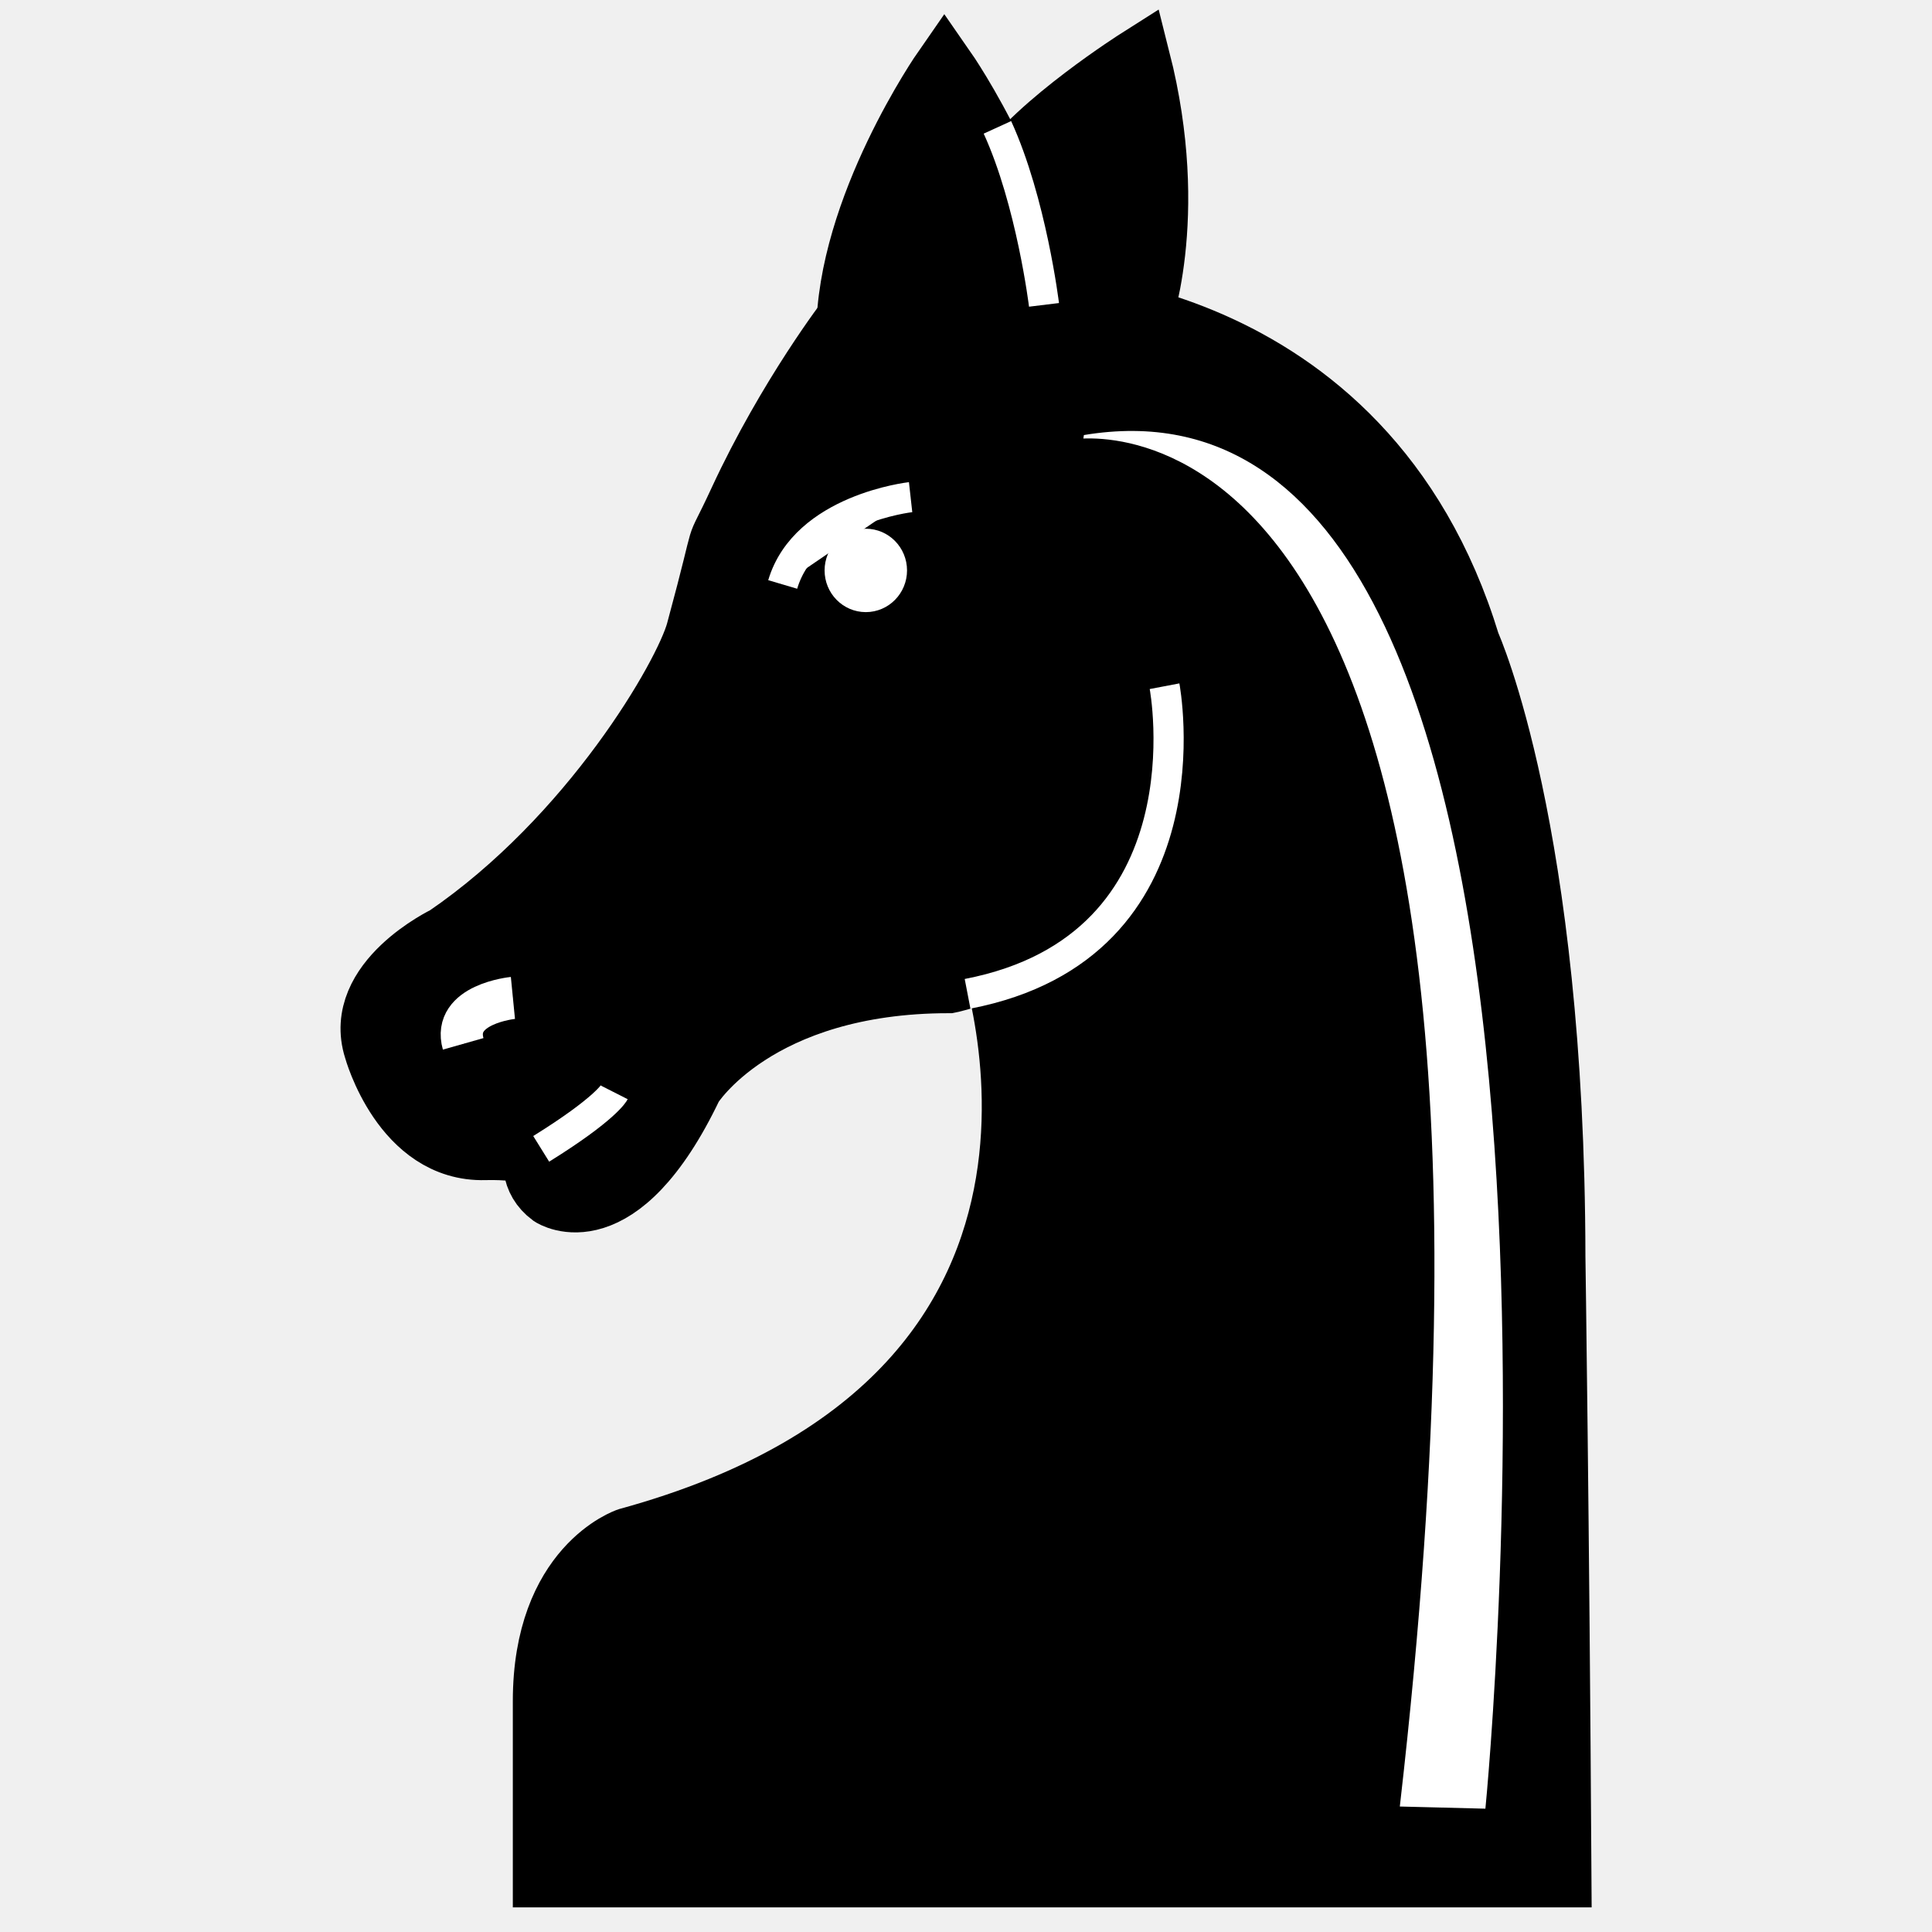
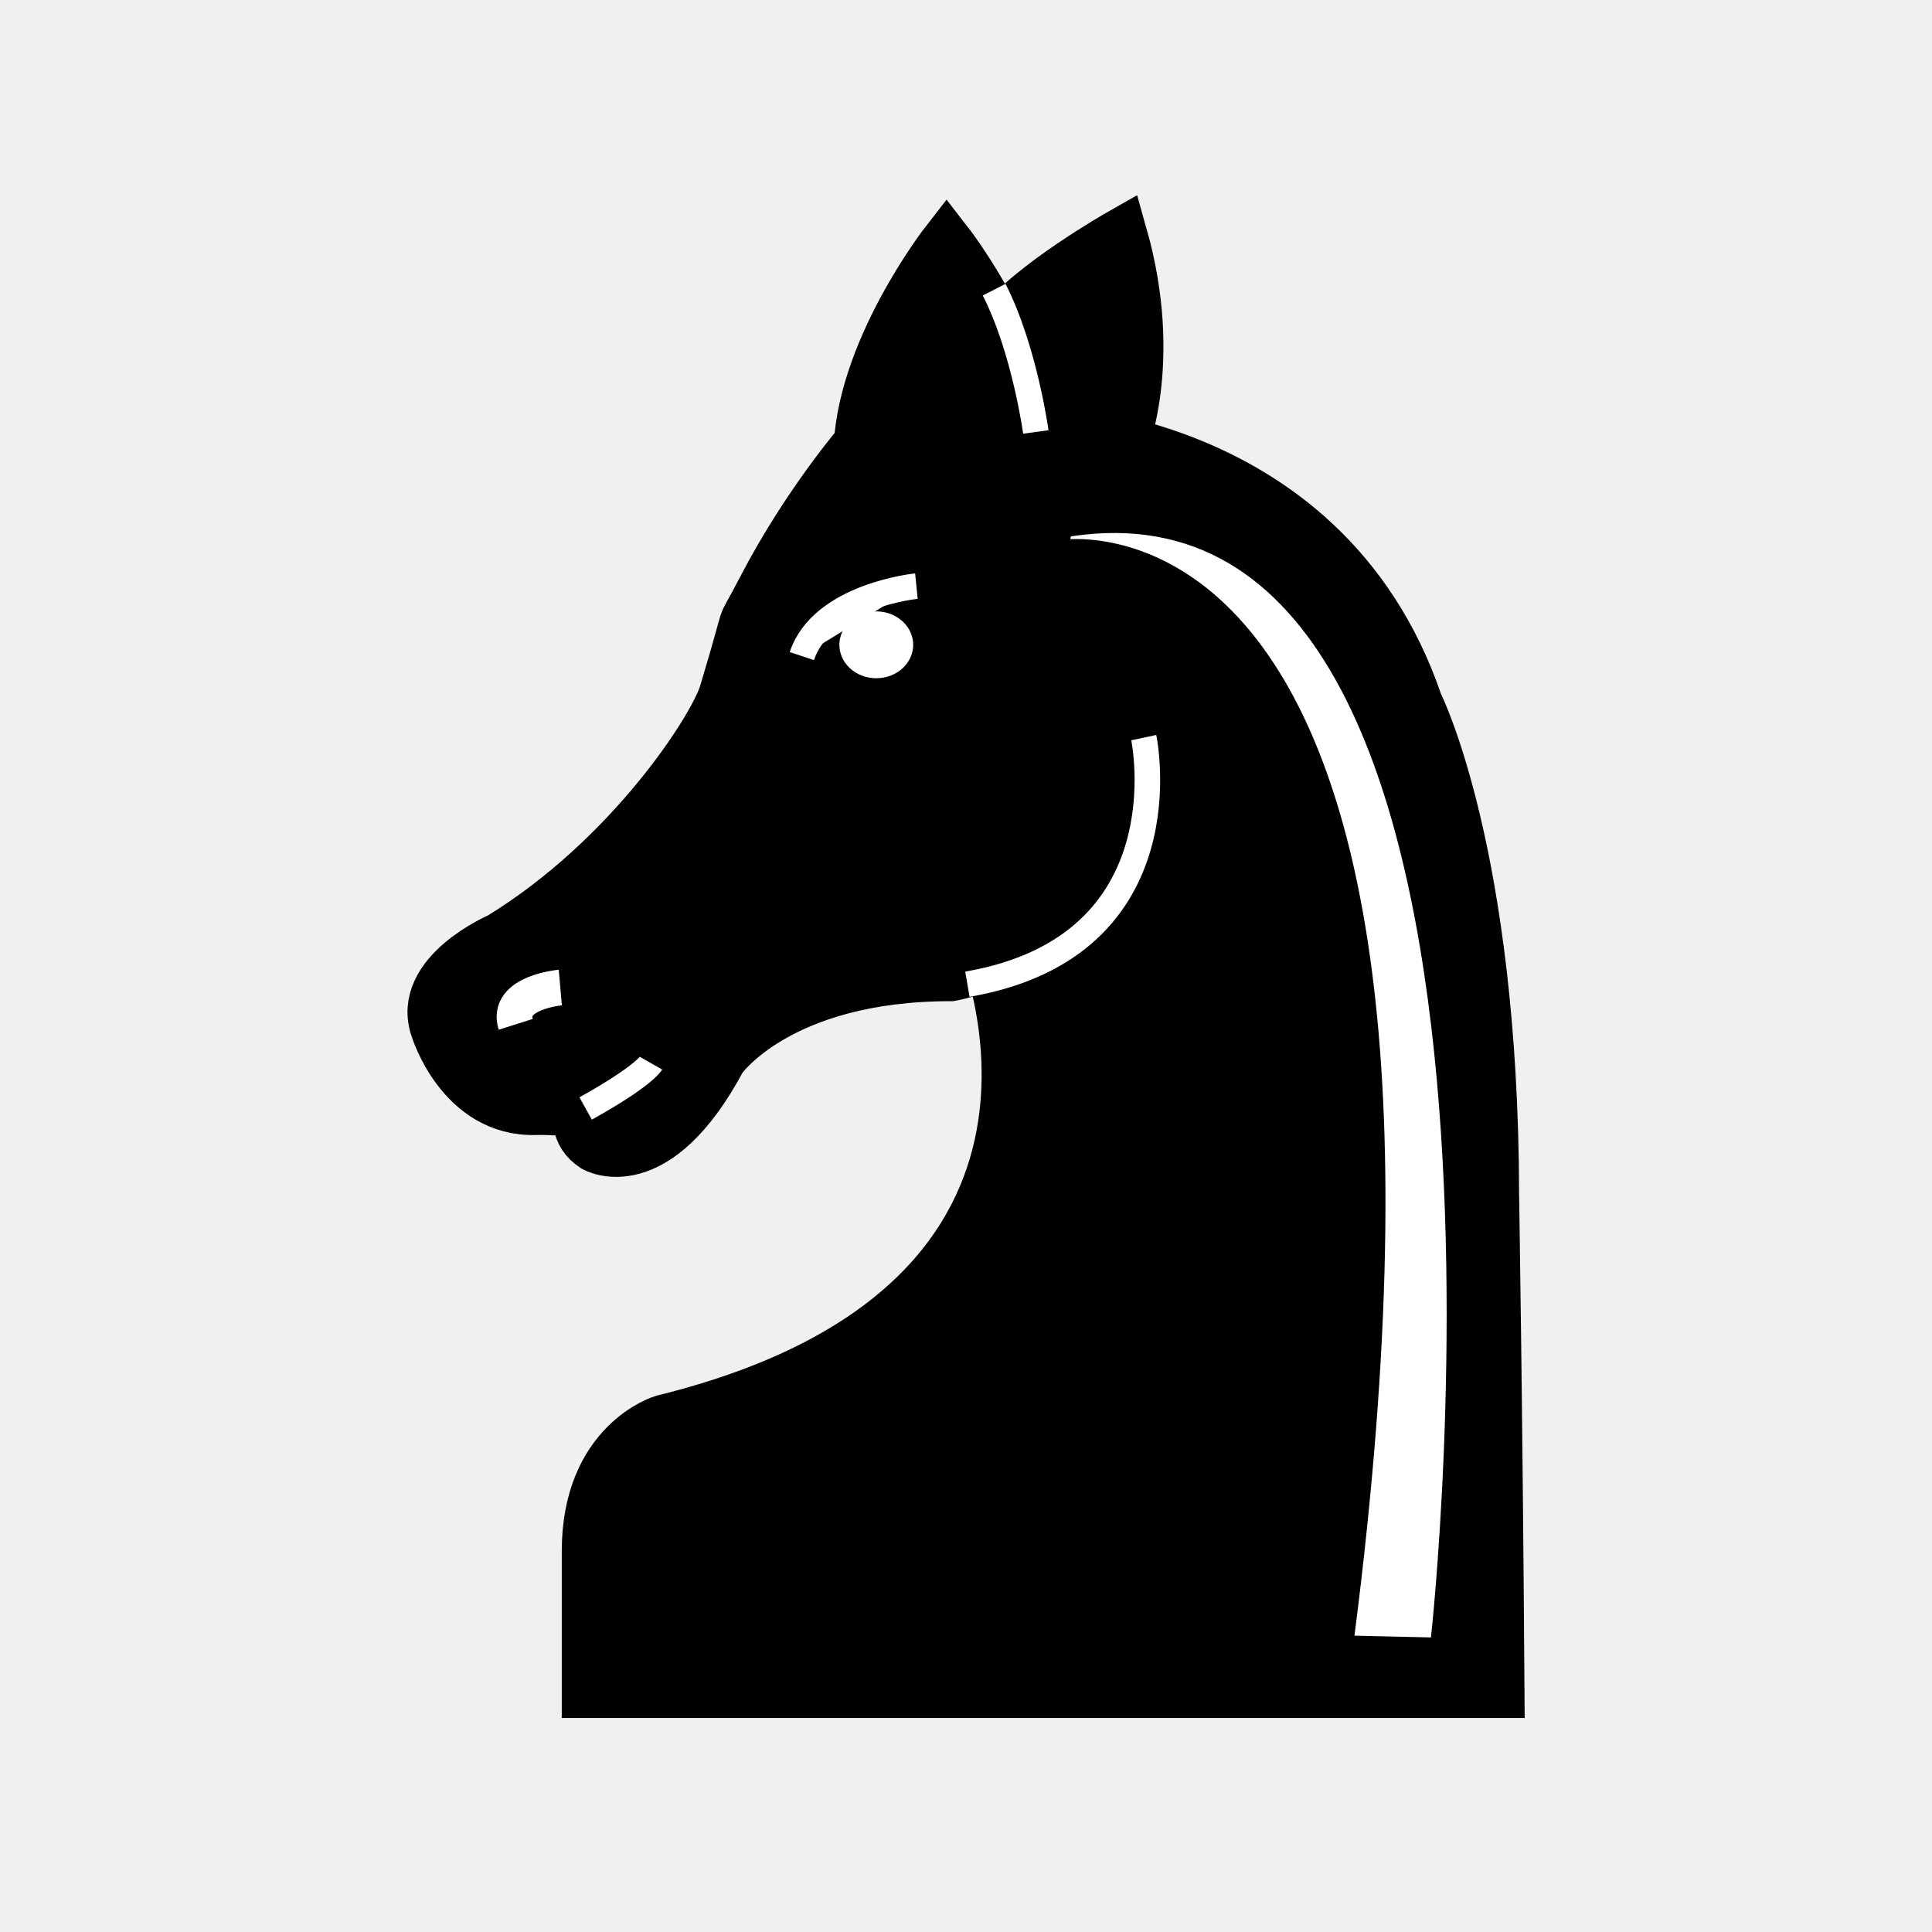
<svg xmlns="http://www.w3.org/2000/svg" width="64px" height="64px" id="svg3811" version="1.1">
  <defs id="defs3813" />
  <g id="layer1">
-     <path style="fill:#000000;stroke:#000000;stroke-width:2.096;stroke-linecap:butt;stroke-linejoin:miter;stroke-miterlimit:4;stroke-opacity:1;stroke-dasharray:none;fill-opacity:1" d="m 34.163,10.022 c 0,0 10.993,-0.154 14.489,11.316 0,0 2.797,6.184 2.819,20.287 0,0 0.129,8.663 0.2,20.512 l -33.635,0 0,-5.783 c 0,-4.443 2.776,-5.36 2.776,-5.36 17.727,-4.866 11.811,-19.972 11.811,-19.972" id="path2991" />
-     <path style="fill:#000000;stroke:#000000;stroke-width:2.096;stroke-linecap:butt;stroke-linejoin:miter;stroke-miterlimit:4;stroke-opacity:1;stroke-dasharray:none;fill-opacity:1" d="m 34.475,11.081 c 0,-4.189 -3.194,-8.777 -3.194,-8.777 0,0 -3.194,4.588 -3.194,8.777" id="path2993" />
-     <path style="fill:#000000;stroke:#000000;stroke-width:2.096;stroke-linecap:butt;stroke-linejoin:miter;stroke-miterlimit:4;stroke-opacity:1;stroke-dasharray:none;fill-opacity:1" d="m 38.273,22.145 c 0.356,8.987 -6.833,10.37 -6.833,10.37 -6.406,0 -8.541,3.457 -8.541,3.457 -2.42,5.07 -4.626,3.61 -4.626,3.61 -1.352,-0.999 0.142,-2.996 0.142,-2.996 -1.068,1.92 -0.767,1.415 -2.349,1.459 -2.705,0.077 -3.63,-3.303 -3.63,-3.303 -0.712,-2.228 2.349,-3.687 2.349,-3.687 4.84,-3.303 7.93,-8.675 8.327,-10.139 1.11,-4.099 0.413,-2.16 1.412,-4.316 1.61,-3.476 3.623,-6.083 3.623,-6.083" id="path3013" />
-     <path style="fill:#000000;stroke:#000000;stroke-width:2.096;stroke-linecap:butt;stroke-linejoin:miter;stroke-miterlimit:4;stroke-opacity:1;stroke-dasharray:none;fill-opacity:1" d="m 33.22,5.82 c 1.165,-1.728 4.502,-3.844 4.502,-3.844 1.342,5.29 -0.018,8.781 -0.018,8.781" id="path3017" />
-     <path style="fill:#ffffff;stroke:#ffffff;stroke-width:1;stroke-linecap:butt;stroke-linejoin:miter;stroke-miterlimit:4;stroke-opacity:1;stroke-dasharray:none;fill-opacity:1" d="m 25.928,19.361 c 0.742,-2.504 4.237,-2.892 4.237,-2.892" id="path3019" />
-     <path style="fill:#ffffff;fill-opacity:1;stroke:#ffffff;stroke-width:14.313;stroke-miterlimit:4;stroke-opacity:1;stroke-dasharray:none" id="path3023" d="m 343.452,364.448 a 12.374,12.627 0 1 1 -24.749,0 12.374,12.627 0 1 1 24.749,0 z" transform="matrix(0.0699149,0,0,0.0698196,5.533893,-6.549669)" />
-     <path style="fill:#ffffff;stroke:#ffffff;stroke-width:1.397;stroke-linecap:butt;stroke-linejoin:miter;stroke-miterlimit:4;stroke-opacity:1;stroke-dasharray:none;fill-opacity:1" d="m 15.343,34.579 c -0.375,-1.322 1.648,-1.521 1.648,-1.521" id="path3766" />
-     <path style="fill:#ffffff;fill-opacity:1;stroke:#ffffff;stroke-width:0.07px;stroke-linecap:butt;stroke-linejoin:miter;stroke-opacity:1" d="m 35.473,14.529 c 18.574,-3.879 13.701,45.35 13.701,45.35 l -2.764,-0.07 c 5.553,-48.432 -10.938,-45.279 -10.938,-45.279" id="path3790" />
-     <path style="fill:#000000;stroke:#000000;stroke-width:1px;stroke-linecap:butt;stroke-linejoin:miter;stroke-opacity:1;fill-opacity:1" d="m 28.273,10.182 6.045,0 1.318,2.545 -1.045,7.455 -6,-8.318 z" id="path4417" />
-     <path style="fill:#ffffff;fill-opacity:1;stroke:#ffffff;stroke-width:1;stroke-linecap:butt;stroke-linejoin:miter;stroke-miterlimit:4;stroke-opacity:1;stroke-dasharray:none" d="m 17.928,38.057 c 2.146,-1.333 2.419,-1.871 2.419,-1.871" id="path3025" />
-     <path style="fill:#000000;stroke:#000000;stroke-width:1px;stroke-linecap:butt;stroke-linejoin:miter;stroke-opacity:1;fill-opacity:1" d="m 37.412,6.21 -5.625,0 0.9,4.5 4.146,-0.482 z" id="path4421" />
-     <path style="fill:none;stroke:#ffffff;stroke-width:1px;stroke-linecap:butt;stroke-linejoin:miter;stroke-opacity:1" d="m 33.041,4.219 c 1.125,2.459 1.543,5.88 1.543,5.88" id="path4423" />
-     <path style="fill:none;stroke:#ffffff;stroke-width:1px;stroke-linecap:butt;stroke-linejoin:miter;stroke-opacity:1" d="m 32.052,32.921 c 8.164,-1.575 6.525,-10.189 6.525,-10.189" id="path4475" />
+     <path style="fill:#000000;fill-opacity:1;stroke:#000000;stroke-width:1.776;stroke-linecap:butt;stroke-linejoin:miter;stroke-miterlimit:4;stroke-opacity:1;stroke-dasharray:none" d="m 33.937,14.248 c 0,0 9.843,-0.124 12.973,9.071 0,0 2.504,4.957 2.524,16.262 0,0 0.116,6.944 0.179,16.442 l -30.116,0 0,-4.636 c 0,-3.562 2.485,-4.297 2.485,-4.297 C 37.853,43.189 32.557,31.08 32.557,31.08" id="path2991" />
+     <path style="fill:#000000;fill-opacity:1;stroke:#000000;stroke-width:1.776;stroke-linecap:butt;stroke-linejoin:miter;stroke-miterlimit:4;stroke-opacity:1;stroke-dasharray:none" d="m 34.215,15.096 c 0,-3.358 -2.859,-7.036 -2.859,-7.036 0,0 -2.859,3.678 -2.859,7.036" id="path2993" />
+     <path style="fill:#000000;fill-opacity:1;stroke:#000000;stroke-width:1.776;stroke-linecap:butt;stroke-linejoin:miter;stroke-miterlimit:4;stroke-opacity:1;stroke-dasharray:none" d="m 37.616,23.965 c 0.319,7.204 -6.118,8.312 -6.118,8.312 -5.735,0 -7.647,2.771 -7.647,2.771 -2.167,4.064 -4.142,2.894 -4.142,2.894 -1.211,-0.8 0.127,-2.401 0.127,-2.401 -0.956,1.539 -0.686,1.134 -2.103,1.17 -2.422,0.062 -3.25,-2.648 -3.25,-2.648 -0.637,-1.786 2.103,-2.955 2.103,-2.955 4.333,-2.648 7.101,-6.954 7.456,-8.128 0.994,-3.286 0.37,-1.732 1.264,-3.46 1.442,-2.786 3.244,-4.876 3.244,-4.876" id="path3013" />
+     <path style="fill:#000000;fill-opacity:1;stroke:#000000;stroke-width:1.776;stroke-linecap:butt;stroke-linejoin:miter;stroke-miterlimit:4;stroke-opacity:1;stroke-dasharray:none" d="m 33.092,10.879 c 1.043,-1.385 4.031,-3.081 4.031,-3.081 1.201,4.24 -0.016,7.039 -0.016,7.039" id="path3017" />
+     <path style="fill:#ffffff;fill-opacity:1;stroke:#ffffff;stroke-width:0.847;stroke-linecap:butt;stroke-linejoin:miter;stroke-miterlimit:4;stroke-opacity:1;stroke-dasharray:none" d="m 26.563,21.734 c 0.664,-2.007 3.794,-2.318 3.794,-2.318" id="path3019" />
+     <path style="fill:#ffffff;fill-opacity:1;stroke:#ffffff;stroke-width:14.313;stroke-miterlimit:4;stroke-opacity:1;stroke-dasharray:none" id="path3023" d="m 343.452,364.448 a 12.374,12.627 0 1 1 -24.749,0 12.374,12.627 0 1 1 24.749,0 z" transform="matrix(0.06259887,0,0,0.05596671,8.302892,0.9635872)" />
+     <path style="fill:#ffffff;fill-opacity:1;stroke:#ffffff;stroke-width:1.184;stroke-linecap:butt;stroke-linejoin:miter;stroke-miterlimit:4;stroke-opacity:1;stroke-dasharray:none" d="m 17.085,33.932 c -0.335,-1.059 1.476,-1.219 1.476,-1.219" id="path3766" />
+     <path style="fill:#ffffff;fill-opacity:1;stroke:#ffffff;stroke-width:0.059px;stroke-linecap:butt;stroke-linejoin:miter;stroke-opacity:1" d="m 35.109,17.86 c 16.631,-3.109 12.267,36.352 12.267,36.352 l -2.474,-0.057 c 4.972,-38.823 -9.793,-36.295 -9.793,-36.295" id="path3790" />
+     <path style="fill:#000000;fill-opacity:1;stroke:#000000;stroke-width:0.847px;stroke-linecap:butt;stroke-linejoin:miter;stroke-opacity:1" d="m 28.662,14.375 5.413,0 1.18,2.04 -0.936,5.975 -5.372,-6.668 z" id="path4417" />
+     <path style="fill:#ffffff;fill-opacity:1;stroke:#ffffff;stroke-width:0.847;stroke-linecap:butt;stroke-linejoin:miter;stroke-miterlimit:4;stroke-opacity:1;stroke-dasharray:none" d="m 19.4,36.72 c 1.921,-1.069 2.166,-1.5 2.166,-1.5" id="path3025" />
+     <path style="fill:#000000;fill-opacity:1;stroke:#000000;stroke-width:0.847px;stroke-linecap:butt;stroke-linejoin:miter;stroke-opacity:1" d="m 36.846,11.192 -5.036,0 0.806,3.607 3.712,-0.386 z" id="path4421" />
+     <path style="fill:none;stroke:#ffffff;stroke-width:0.847px;stroke-linecap:butt;stroke-linejoin:miter;stroke-opacity:1" d="m 32.932,9.596 c 1.007,1.971 1.381,4.713 1.381,4.713" id="path4423" />
+     <path style="fill:none;stroke:#ffffff;stroke-width:0.847px;stroke-linecap:butt;stroke-linejoin:miter;stroke-opacity:1" d="M 32.046,32.603 C 39.355,31.34 37.888,24.435 37.888,24.435" id="path4475" />
  </g>
</svg>
